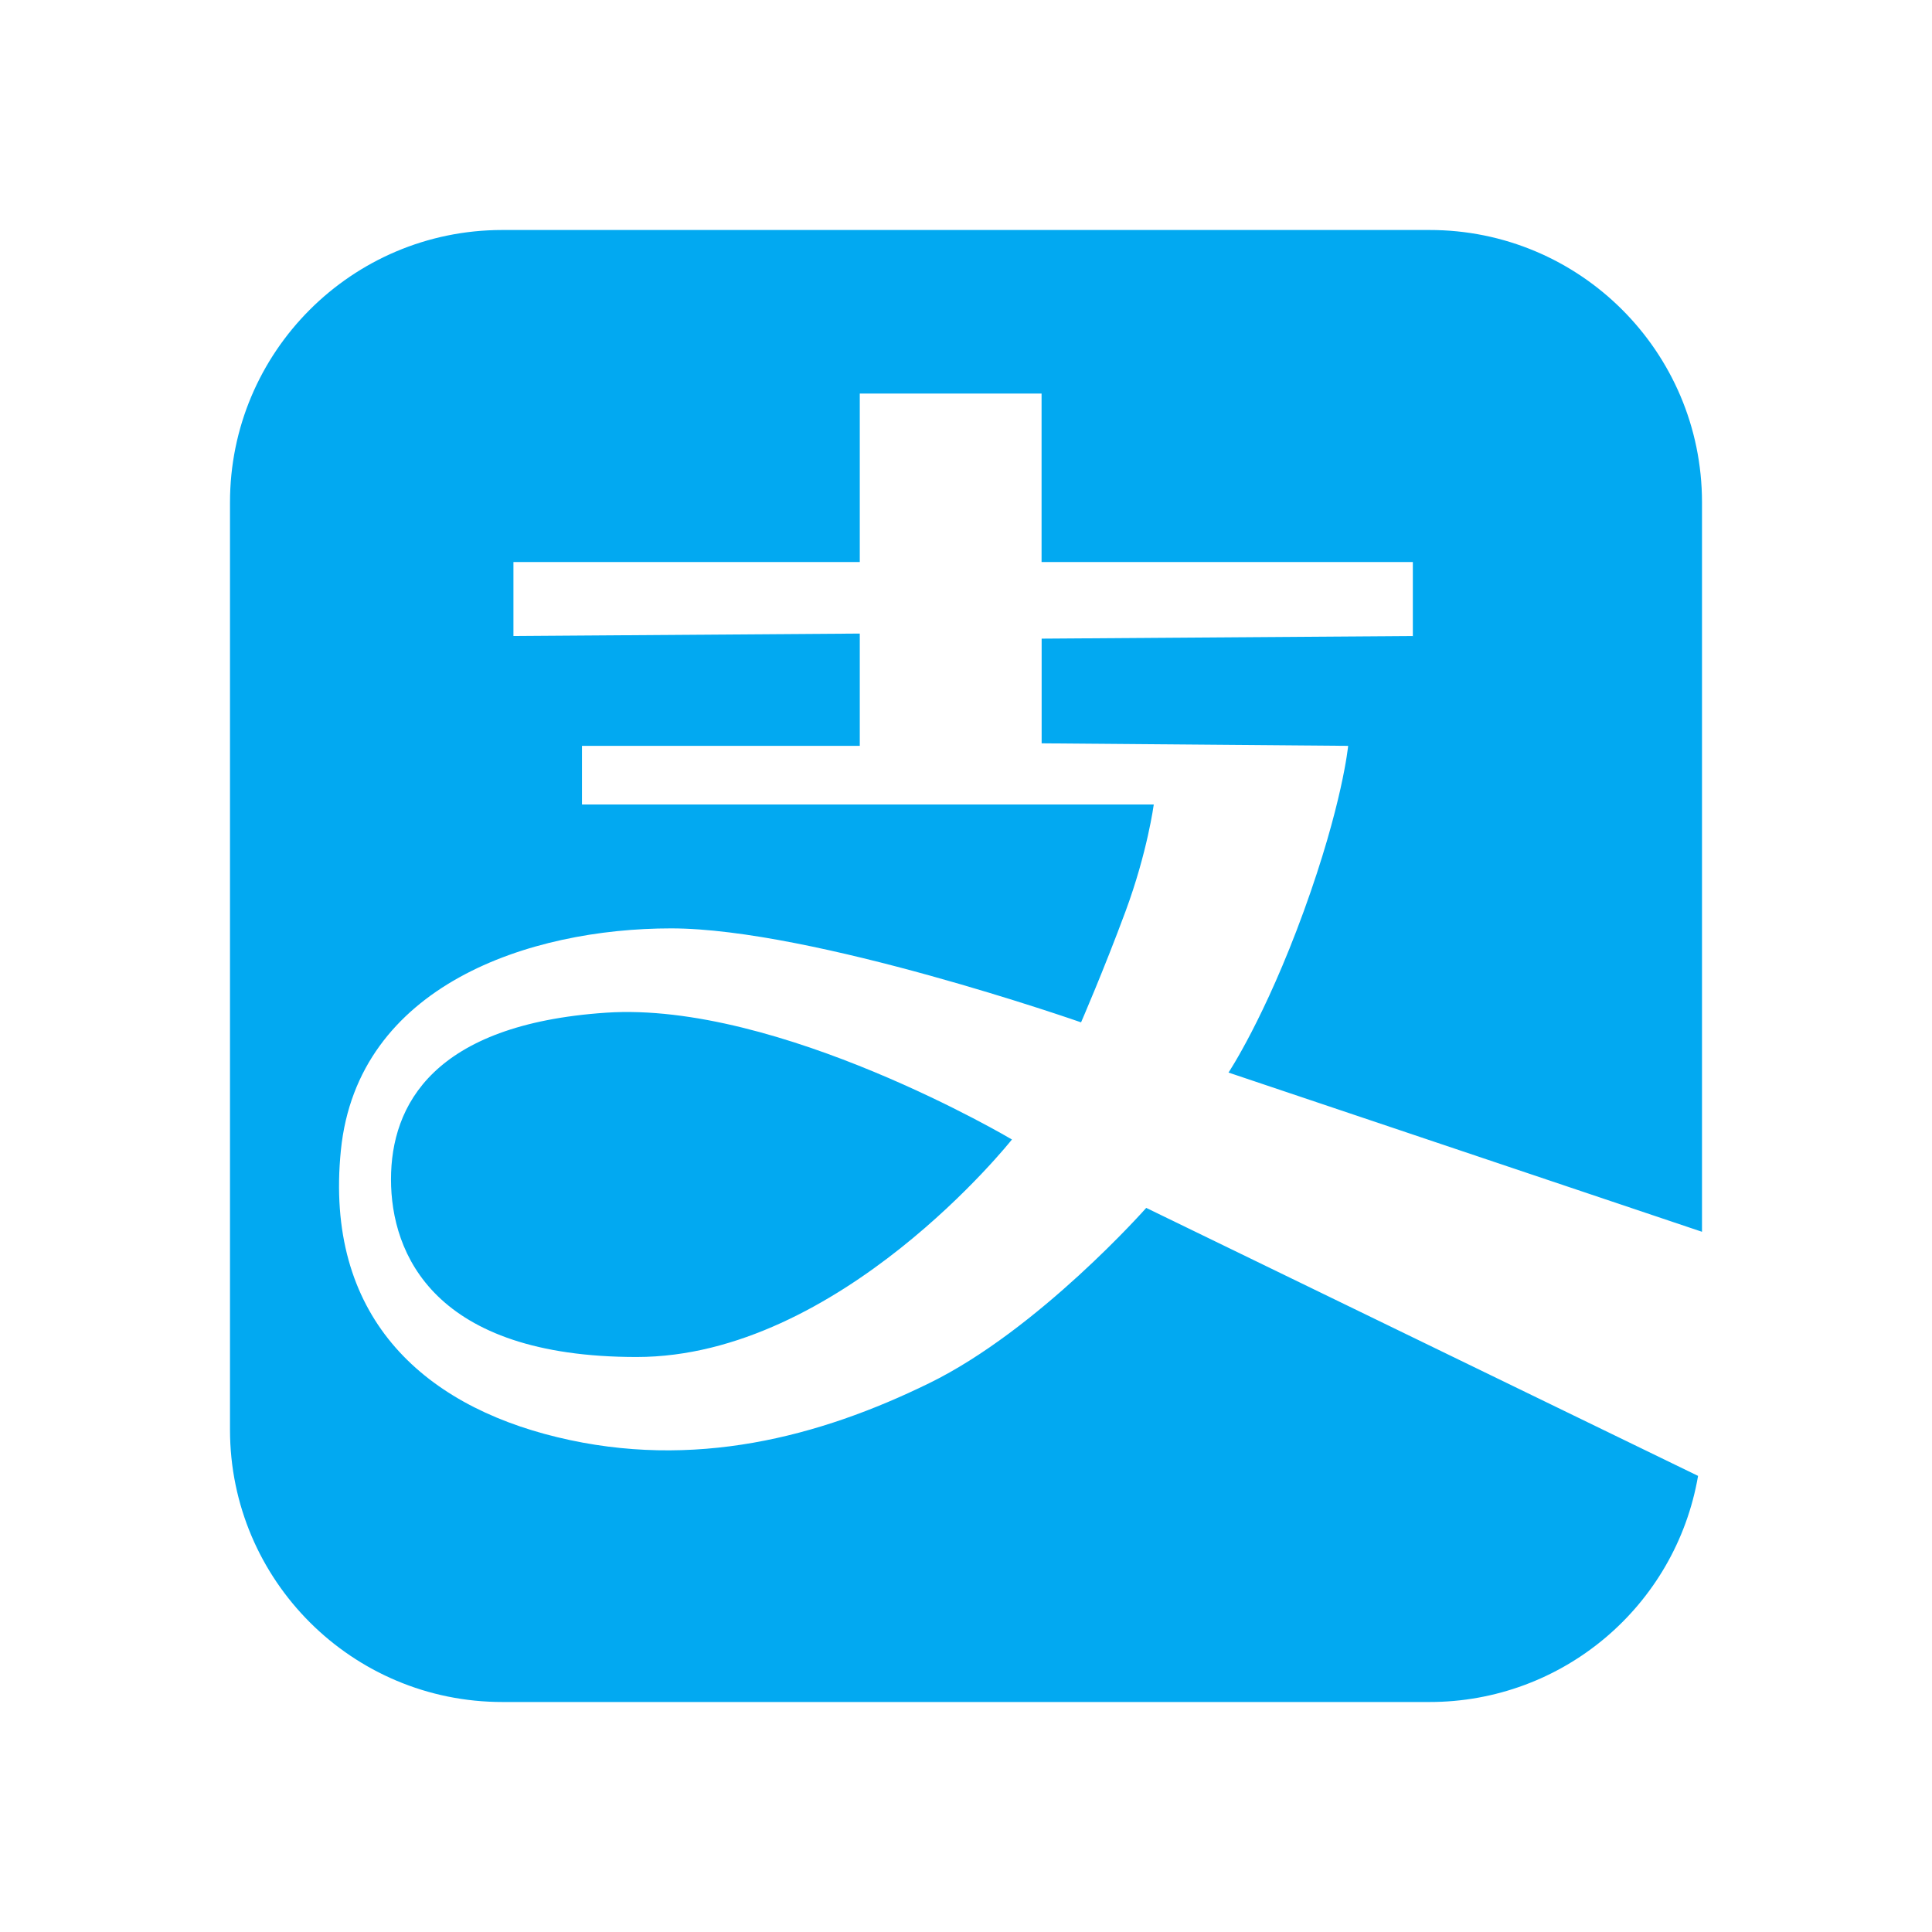
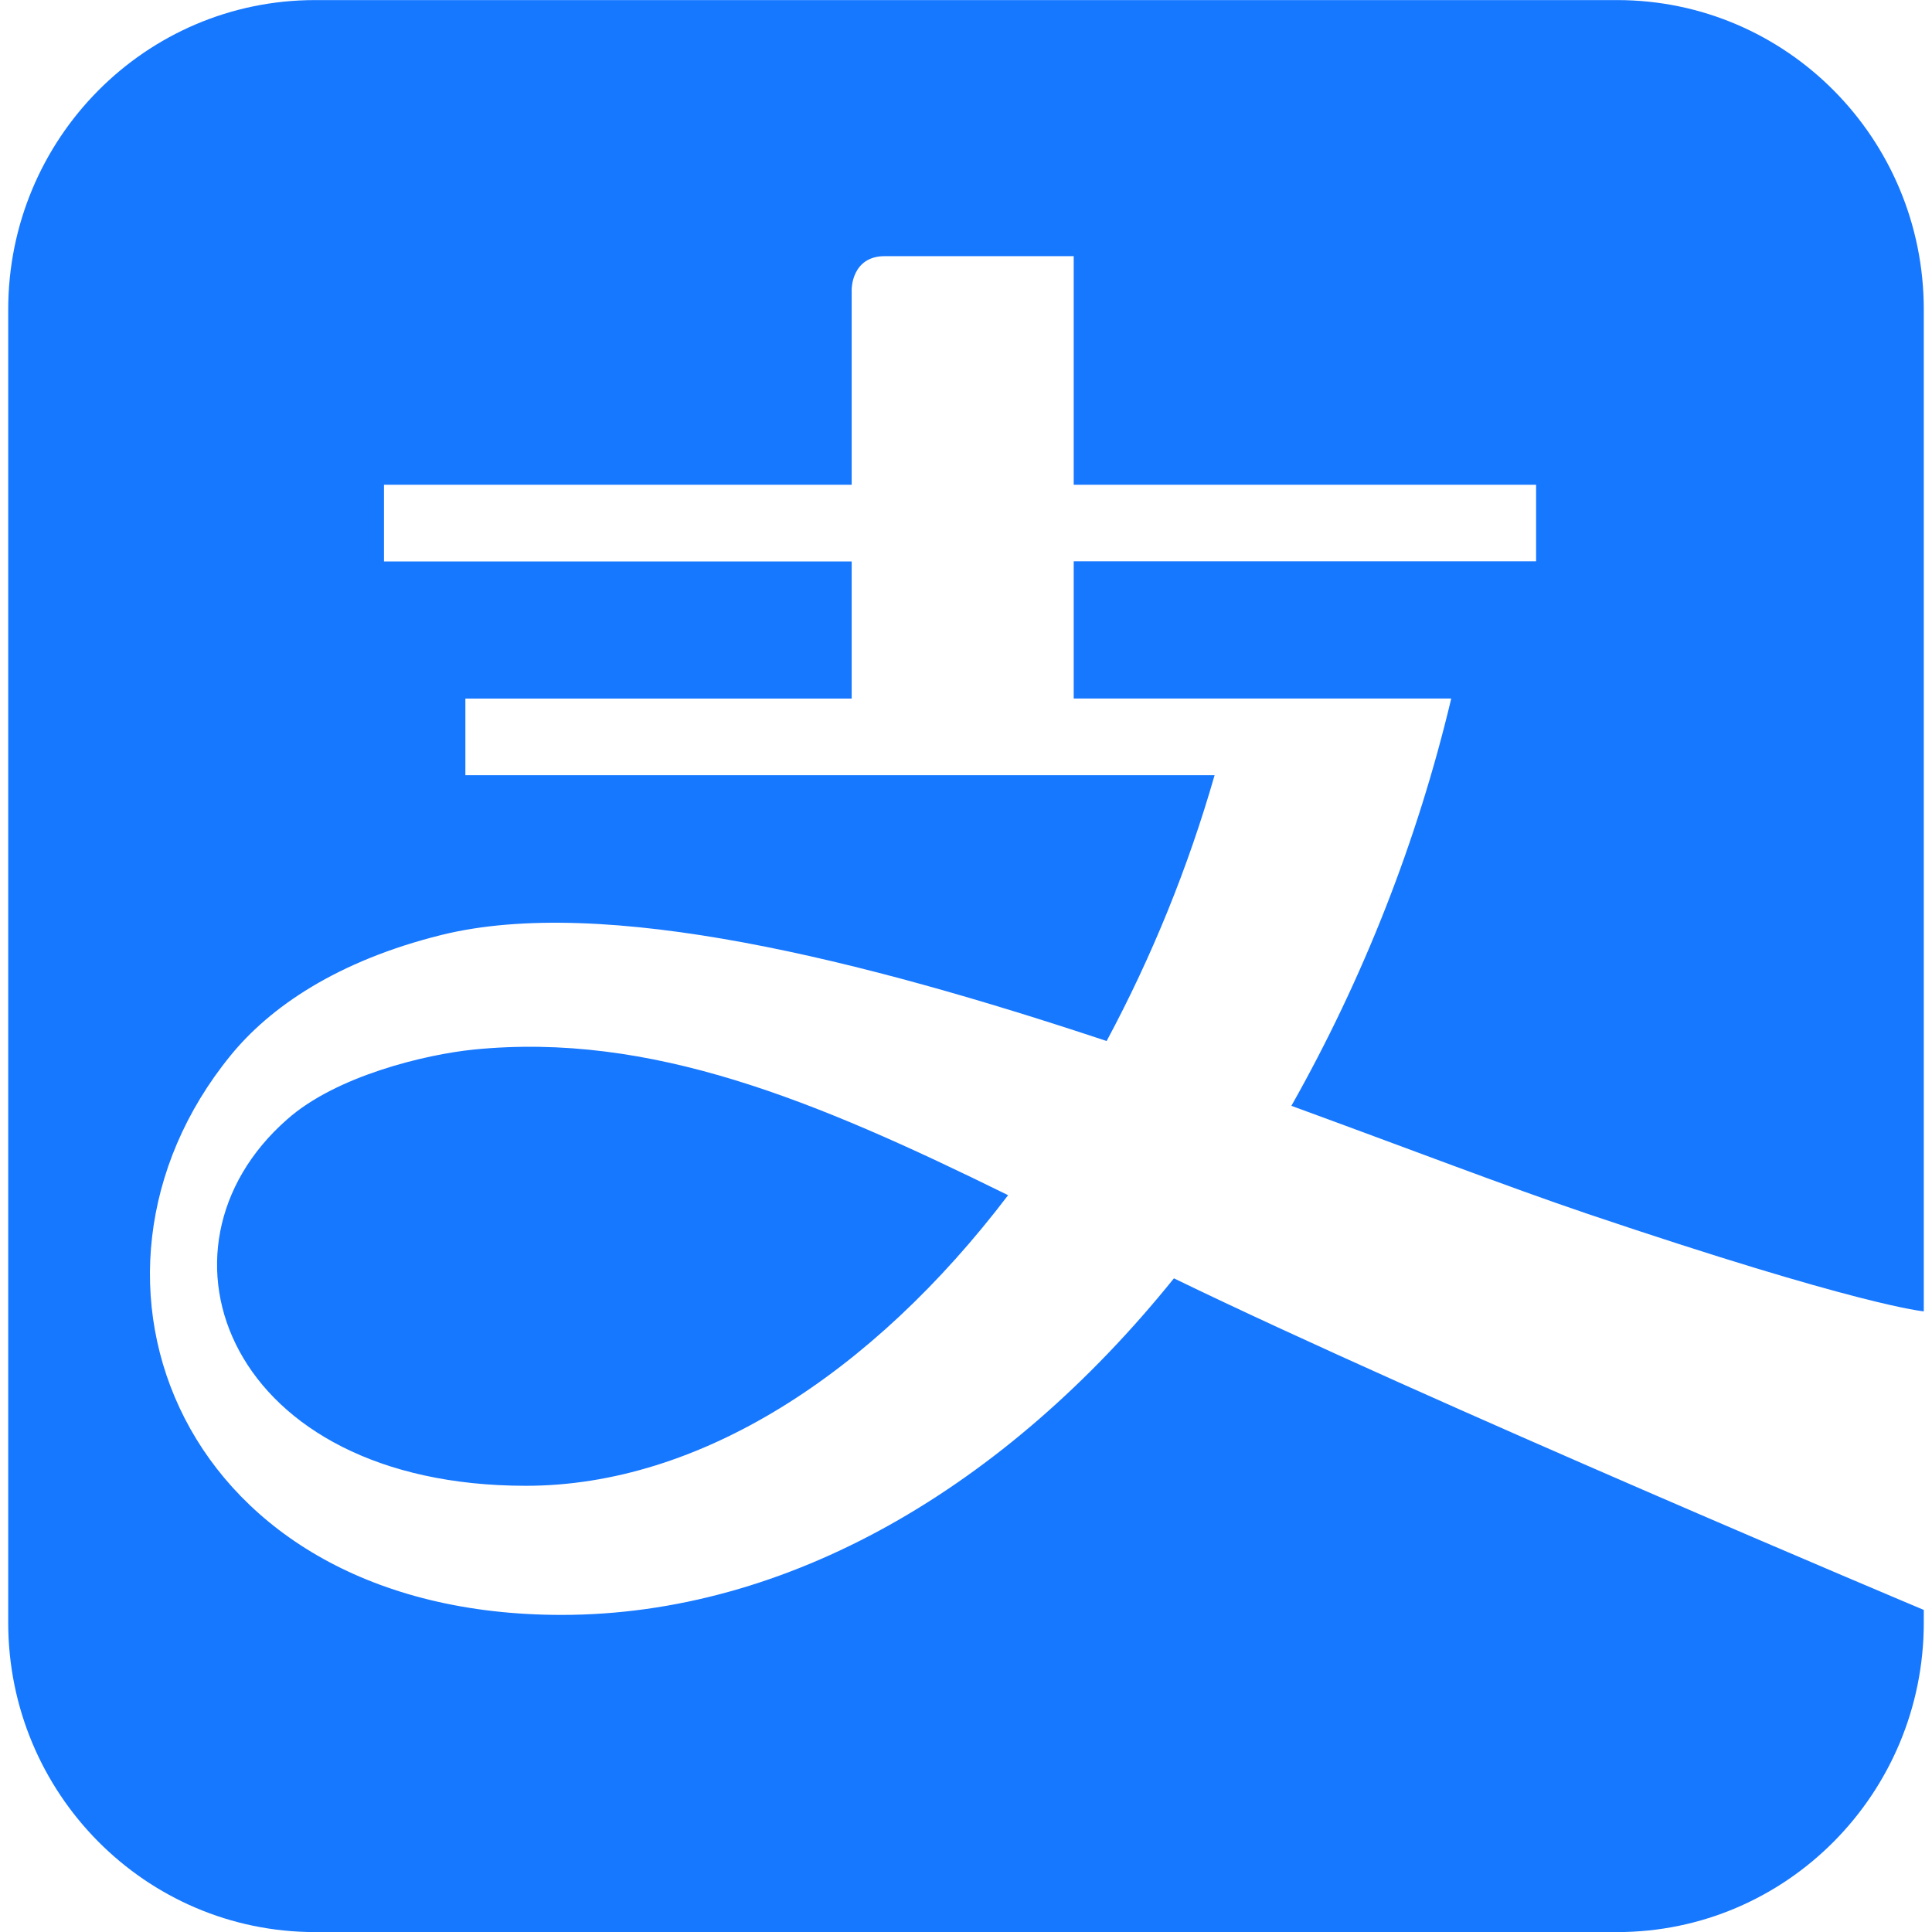
- <svg xmlns="http://www.w3.org/2000/svg" t="1775563099286" class="icon" viewBox="0 0 1024 1024" version="1.1" p-id="1395" width="200" height="200">
-   <path d="M902.095 652.871l-250.96-84.392s19.287-28.87 39.874-85.472c20.59-56.606 23.539-87.689 23.539-87.689l-162.454-1.339v-55.487l196.739-1.387v-39.227H552.055v-89.29h-96.358v89.294H272.133v39.227l183.564-1.304v59.513h-147.24v31.079h303.064s-3.337 25.223-14.955 56.606c-11.615 31.38-23.58 58.862-23.58 58.862s-142.3-49.804-217.285-49.804c-74.985 0-166.182 30.123-175.024 117.55-8.8 87.383 42.481 134.716 114.728 152.139 72.256 17.513 138.962-0.173 197.04-28.607 58.087-28.391 115.081-92.933 115.081-92.933l292.486 142.041c-11.932 69.3-72.067 119.914-142.387 119.844H266.37c-79.714 0.078-144.392-64.483-144.466-144.194V266.374c-0.074-79.72 64.493-144.399 144.205-144.47h491.519c79.714-0.073 144.396 64.49 144.466 144.203v386.764z m-365.76-48.895s-91.302 115.262-198.879 115.262c-107.623 0-130.218-54.767-130.218-94.155 0-39.34 22.373-82.144 113.943-88.333 91.519-6.18 215.2 67.226 215.2 67.226h-0.047z" fill="#02A9F1" p-id="1396" />
+ <svg xmlns="http://www.w3.org/2000/svg" role="img" viewBox="0 0 24 24" aria-label="Alipay">
+   <path fill="#1677FF" d="M19.695 15.07c3.426 1.158 4.203 1.22 4.203 1.22V3.846c0-2.124-1.705-3.845-3.81-3.845H3.914C1.808.001.102 1.722.102 3.846v16.31c0 2.123 1.706 3.845 3.813 3.845h16.173c2.105 0 3.81-1.722 3.81-3.845v-.157s-6.19-2.602-9.315-4.119c-2.096 2.602-4.8 4.181-7.607 4.181-4.75 0-6.361-4.19-4.112-6.949.49-.602 1.324-1.175 2.617-1.497 2.025-.502 5.247.313 8.266 1.317a16.796 16.796 0 0 0 1.341-3.302H5.781v-.952h4.799V6.975H4.77v-.953h5.81V3.591s0-.409.411-.409h2.347v2.84h5.744v.951h-5.744v1.704h4.69a19.453 19.453 0 0 1-1.986 5.06c1.424.52 2.702 1.011 3.654 1.333m-13.81-2.032c-.596.06-1.71.325-2.321.869-1.83 1.608-.735 4.55 2.968 4.55 2.151 0 4.301-1.388 5.99-3.61-2.403-1.182-4.438-2.028-6.637-1.809" />
</svg>
